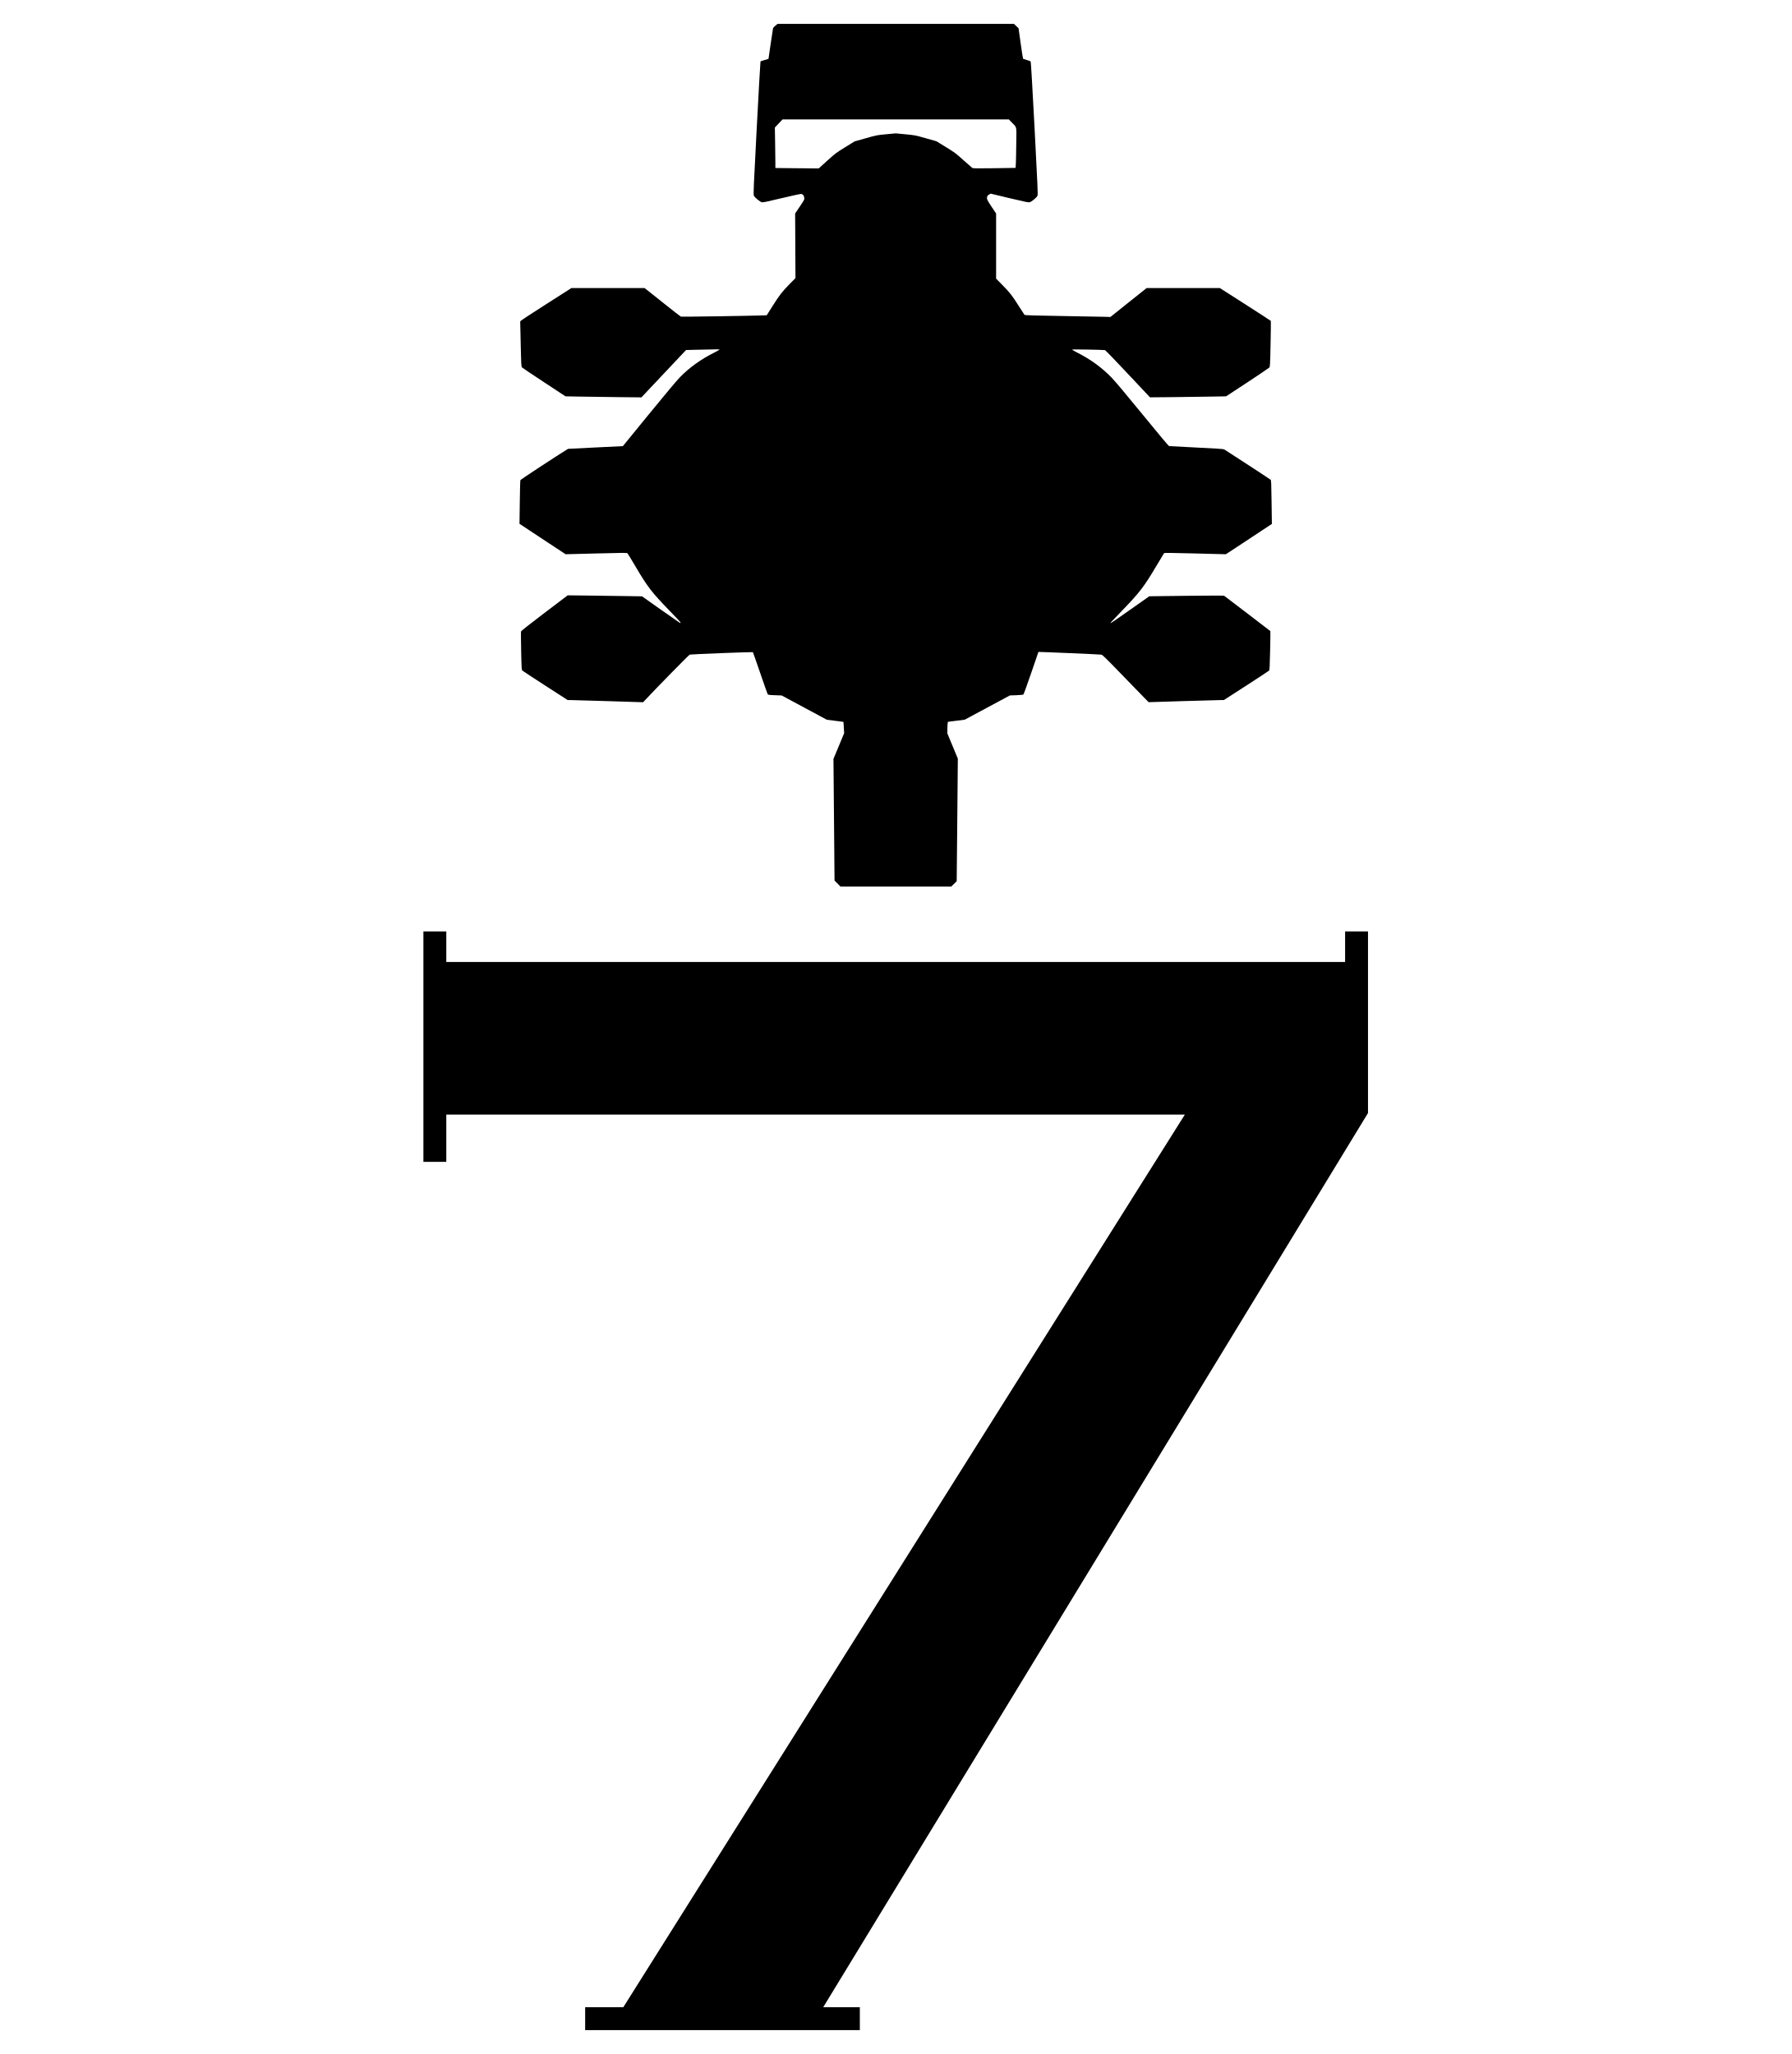
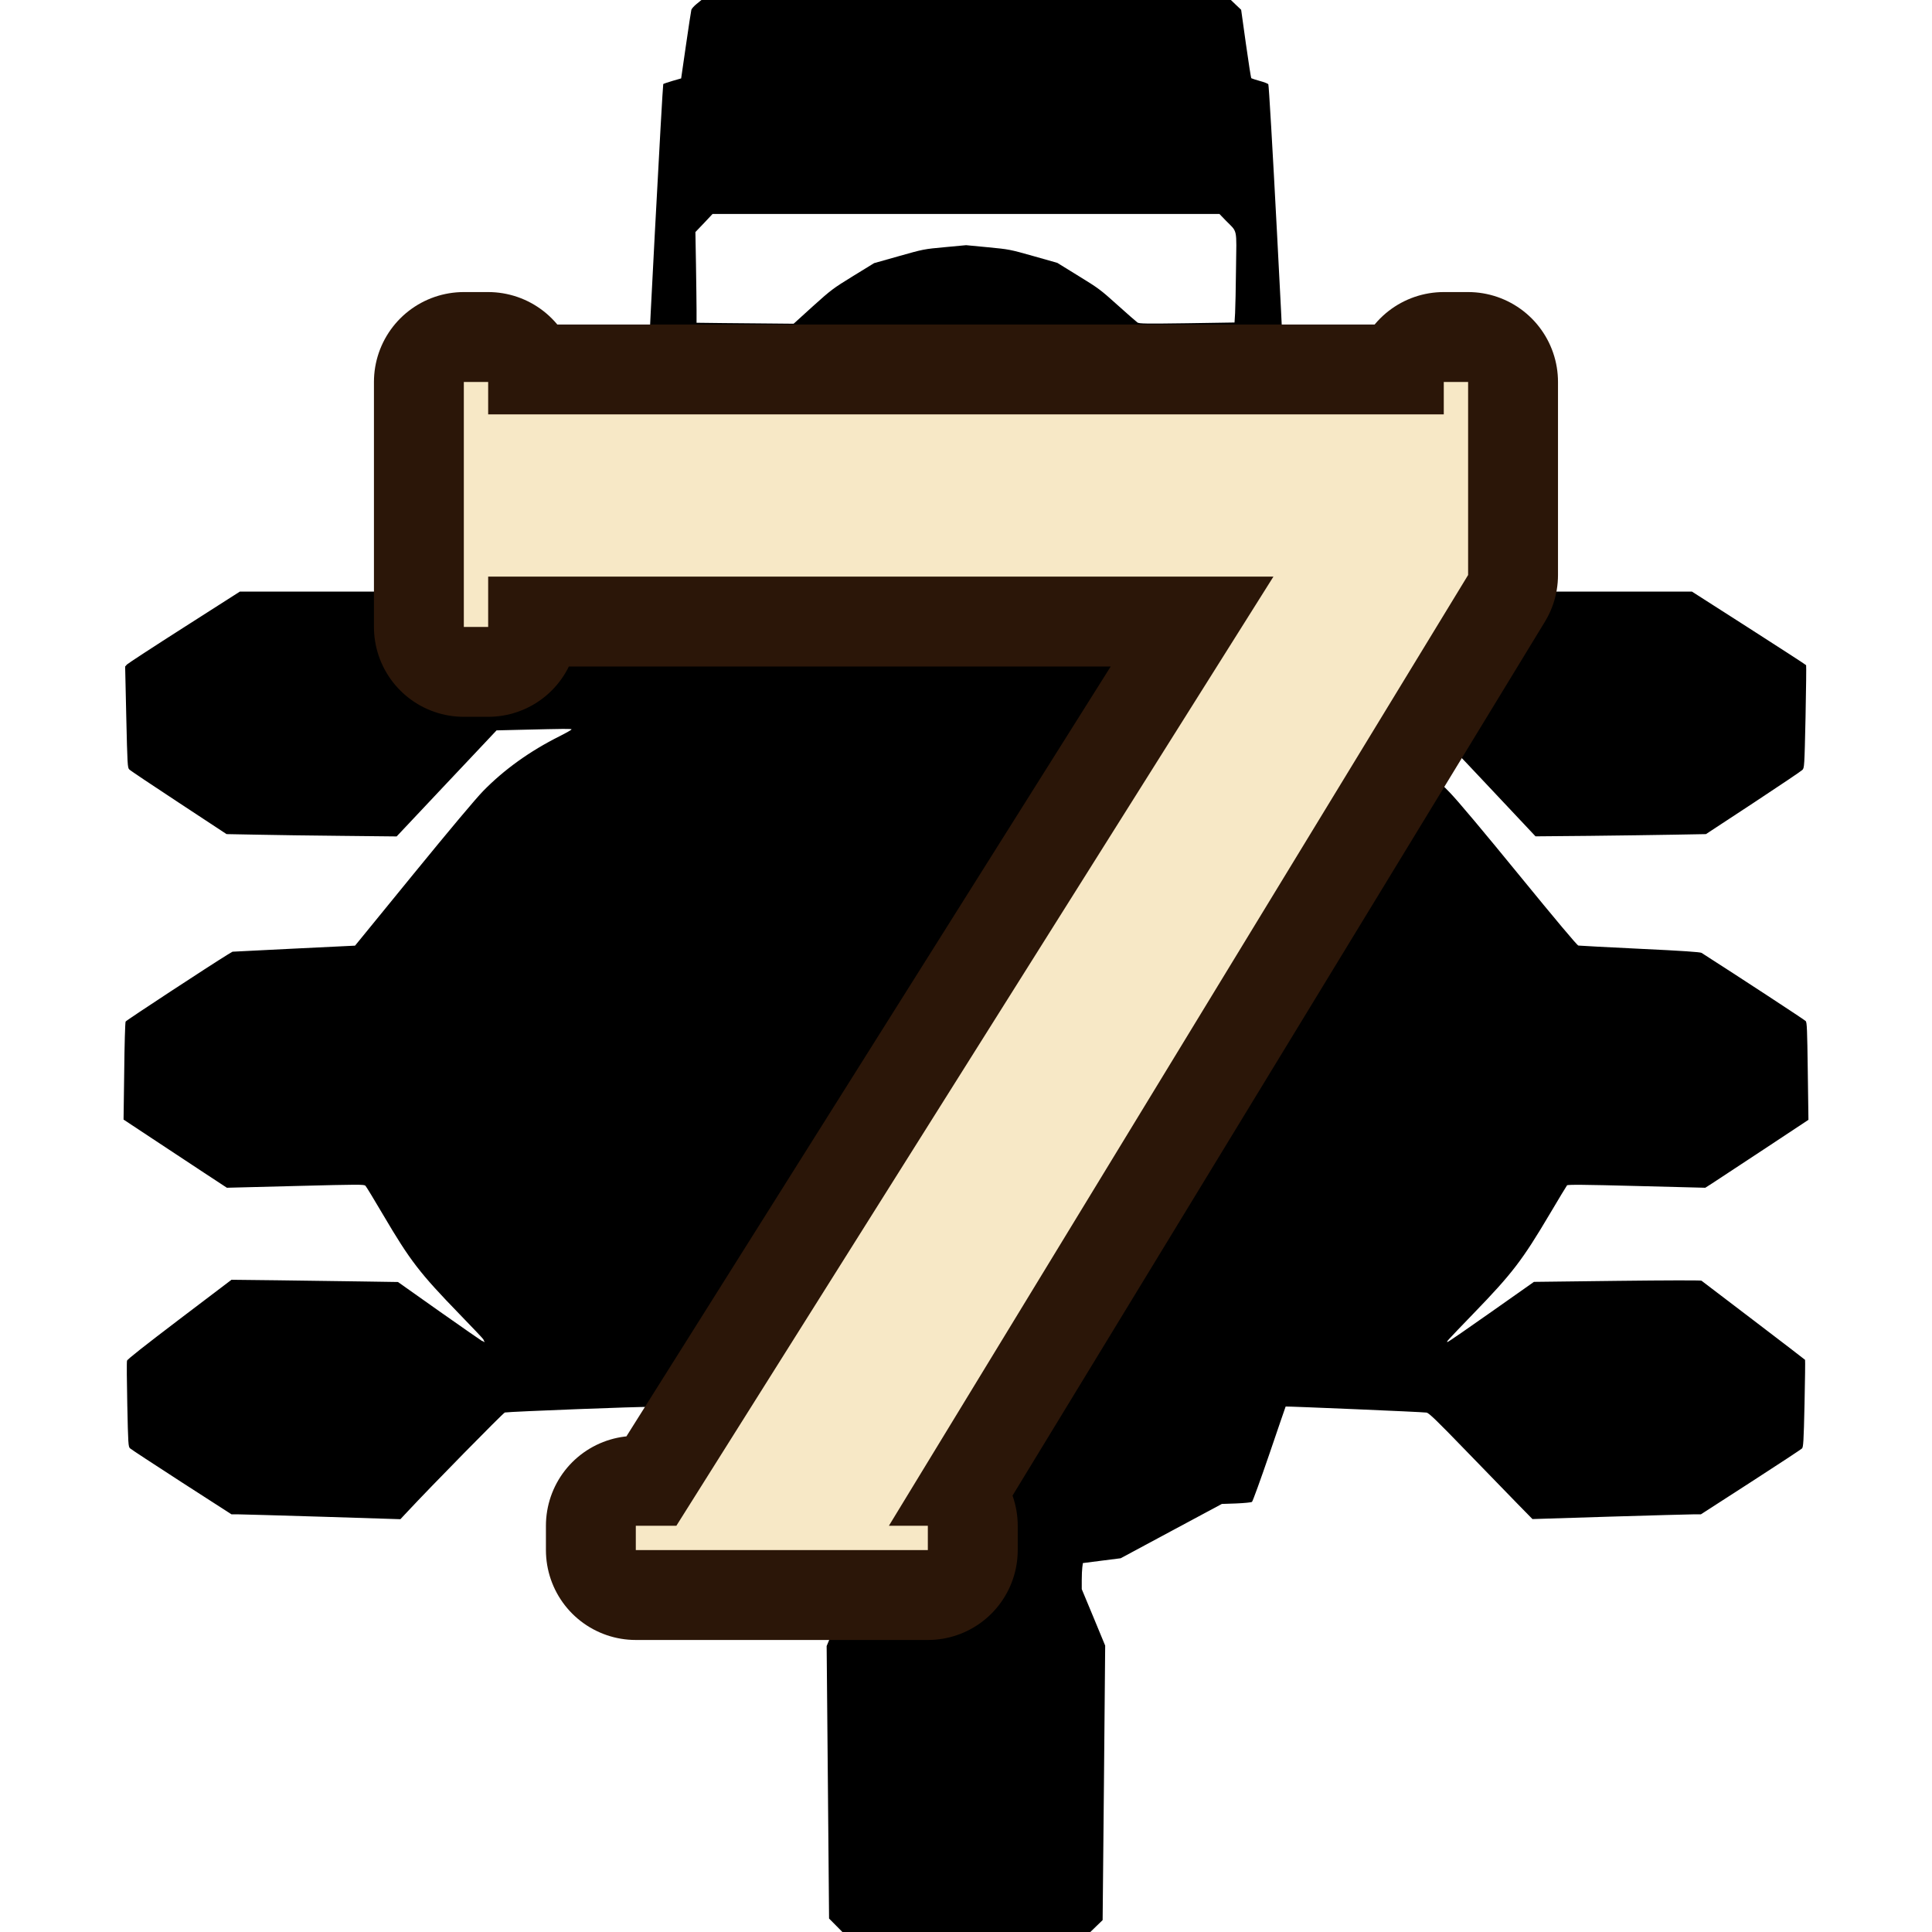
- <svg xmlns="http://www.w3.org/2000/svg" data-authored="svg-authoring legacy" id="root" viewBox="0 0 150 172">
-   <path transform="translate(43.50 2) scale(0.42)" d="M 63.406 171.402 L 62.809 170.801 L 62.703 158.676 L 62.594 146.543 L 63.664 143.977 L 64.727 141.41 L 64.66 140.293 L 64.586 139.164 L 61.266 138.734 L 52.266 133.898 L 50.926 133.848 C 49.684 133.801 49.574 133.781 49.473 133.625 C 49.414 133.527 48.742 131.629 47.98 129.395 C 47.215 127.164 46.566 125.301 46.527 125.262 C 46.469 125.203 34.371 125.668 33.945 125.75 C 33.805 125.781 27.387 132.309 25.227 134.629 L 24.645 135.25 L 17.711 135.031 C 13.902 134.918 10.512 134.816 10.188 134.816 L 9.609 134.816 L 5.164 131.953 C 2.73 130.379 0.656 129.02 0.574 128.938 C 0.422 128.797 0.406 128.547 0.332 125.055 C 0.289 123.008 0.273 121.246 0.309 121.137 C 0.34 121.012 1.887 119.797 4.98 117.445 L 9.609 113.934 L 13.684 113.98 C 15.918 114.016 19.258 114.055 21.09 114.082 L 24.43 114.133 L 28.141 116.758 C 30.184 118.195 31.879 119.375 31.902 119.375 C 31.93 119.375 32.004 119.406 32.07 119.449 C 32.16 119.504 32.168 119.496 32.109 119.406 C 32.07 119.34 32.035 119.266 32.035 119.242 C 32.035 119.207 31.082 118.207 29.918 117.004 C 26.355 113.328 25.527 112.258 23.109 108.152 C 22.32 106.812 21.613 105.645 21.539 105.57 C 21.414 105.438 21.066 105.438 15.305 105.586 L 9.199 105.742 L 7.207 104.434 C 6.113 103.715 4.043 102.348 2.605 101.395 L 0 99.672 L 0.059 95.375 C 0.082 93.016 0.141 91.02 0.184 90.945 C 0.25 90.828 7.754 85.91 9.285 84.973 L 9.699 84.727 L 15.156 84.453 L 20.609 84.188 L 25.785 77.844 C 29.098 73.785 31.332 71.129 31.996 70.441 C 33.879 68.512 36.164 66.871 38.828 65.539 C 39.41 65.246 39.883 64.973 39.883 64.941 C 39.883 64.867 39.387 64.875 35.273 64.973 L 33.207 65.023 L 32.824 65.43 C 32.617 65.645 30.625 67.773 28.383 70.141 L 24.312 74.465 L 19.457 74.414 C 16.781 74.391 13.379 74.34 11.883 74.309 L 9.168 74.258 L 4.914 71.457 C 2.574 69.918 0.59 68.594 0.508 68.5 C 0.355 68.359 0.34 68.055 0.242 63.84 L 0.141 59.336 L 0.309 59.152 C 0.406 59.055 2.699 57.555 5.414 55.824 L 10.355 52.668 L 24.918 52.668 L 25.328 52.977 C 25.543 53.141 27.137 54.406 28.863 55.789 C 30.59 57.172 32.086 58.332 32.188 58.375 C 32.336 58.422 46.594 58.207 48.676 58.117 L 49.293 58.094 L 50.422 56.305 C 51.801 54.109 52.371 53.379 53.859 51.863 L 55.02 50.688 L 54.988 44.246 L 54.953 37.805 L 55.883 36.422 C 56.805 35.047 56.816 35.031 56.766 34.641 C 56.723 34.227 56.539 34.004 56.184 33.902 C 56.074 33.879 54.422 34.234 52.305 34.738 C 49.633 35.387 48.527 35.617 48.336 35.574 C 47.988 35.508 46.891 34.617 46.727 34.258 C 46.609 34.02 46.668 32.793 47.297 20.762 C 47.68 13.488 48.02 7.512 48.047 7.484 C 48.078 7.453 48.445 7.328 48.867 7.203 L 49.641 6.98 L 50.07 4.016 C 50.305 2.395 50.52 0.977 50.547 0.879 C 50.57 0.777 50.785 0.539 51.02 0.348 L 51.449 0 L 98.582 0 L 99.039 0.438 L 99.496 0.871 L 99.918 3.891 C 100.152 5.559 100.367 6.941 100.402 6.965 C 100.434 6.988 100.766 7.098 101.141 7.203 C 101.523 7.305 101.863 7.438 101.914 7.496 C 101.961 7.551 102.285 13.043 102.691 20.793 C 103.293 32.238 103.367 34.02 103.273 34.25 C 103.117 34.625 102.047 35.508 101.672 35.574 C 101.457 35.617 100.477 35.418 97.66 34.738 L 93.934 33.844 L 93.625 34.02 C 93.461 34.109 93.293 34.277 93.262 34.383 C 93.117 34.898 93.176 35.047 94.105 36.438 L 95.02 37.805 L 95.02 50.789 L 96.207 51.996 C 97.777 53.586 98.199 54.133 99.504 56.195 C 100.102 57.148 100.641 57.969 100.691 58.027 C 100.766 58.094 102.816 58.16 108.391 58.25 C 112.566 58.324 116.395 58.391 116.902 58.406 L 117.805 58.441 L 121.418 55.551 L 125.039 52.668 L 139.629 52.668 L 144.688 55.906 C 147.469 57.688 149.766 59.176 149.793 59.219 C 149.816 59.27 149.793 61.34 149.742 63.832 C 149.645 68.285 149.633 68.359 149.461 68.543 C 149.367 68.645 147.395 69.969 145.086 71.492 L 140.875 74.258 L 138.066 74.309 C 136.516 74.34 133.102 74.383 130.477 74.414 L 125.703 74.457 L 121.301 69.777 C 118.887 67.195 116.828 65.074 116.734 65.047 C 116.453 64.973 110.266 64.867 110.184 64.934 C 110.141 64.965 110.523 65.199 111.023 65.445 C 113.777 66.828 116.137 68.535 118.062 70.547 C 118.801 71.309 121.078 74.027 124.281 77.949 C 127.496 81.883 129.398 84.152 129.516 84.18 C 129.605 84.195 132.082 84.328 135.004 84.469 C 138.816 84.648 140.367 84.758 140.484 84.832 C 143.848 86.984 149.66 90.793 149.758 90.902 C 149.867 91.035 149.891 91.621 149.941 95.375 L 150 99.695 L 146.031 102.32 C 143.848 103.762 141.777 105.121 141.438 105.344 L 140.816 105.742 L 134.711 105.586 C 129.965 105.461 128.586 105.453 128.508 105.527 C 128.461 105.586 127.762 106.734 126.965 108.086 C 124.531 112.191 123.645 113.359 120.188 116.93 C 117.715 119.496 117.723 119.488 117.883 119.465 C 117.957 119.457 119.707 118.246 121.785 116.781 L 125.562 114.121 L 132.969 114.031 C 137.344 113.98 140.418 113.973 140.477 114.016 C 140.523 114.055 142.609 115.648 145.109 117.543 C 147.609 119.449 149.676 121.031 149.699 121.062 C 149.719 121.105 149.699 122.859 149.652 124.973 C 149.578 128.375 149.543 128.832 149.426 128.953 C 149.352 129.027 147.293 130.387 144.852 131.961 L 140.426 134.816 L 139.785 134.816 C 139.438 134.816 136.066 134.91 132.297 135.023 L 125.43 135.238 L 124.148 133.93 C 123.445 133.211 121.387 131.082 119.566 129.211 C 116.844 126.395 116.211 125.793 115.996 125.758 C 115.648 125.699 103.48 125.188 103.457 125.219 C 103.449 125.234 102.793 127.133 102.012 129.434 C 101.223 131.738 100.527 133.656 100.461 133.707 C 100.395 133.758 99.777 133.816 99.055 133.848 L 97.777 133.891 L 93.27 136.309 L 88.77 138.727 L 87.082 138.941 L 85.406 139.156 L 85.355 139.531 C 85.328 139.727 85.305 140.25 85.305 140.688 L 85.305 141.477 L 86.352 143.992 L 87.391 146.504 L 87.281 158.719 L 87.164 170.941 L 86.617 171.469 L 86.07 172 L 63.996 172 Z M 61.355 27.277 C 62.992 25.805 63.141 25.688 64.945 24.578 L 66.82 23.426 L 69.02 22.805 C 71.215 22.184 71.246 22.176 73.125 22.004 L 75.008 21.828 L 76.941 22.012 C 78.844 22.195 78.895 22.203 80.996 22.797 L 83.129 23.402 L 85.008 24.562 C 86.793 25.656 86.973 25.789 88.484 27.152 C 89.367 27.941 90.164 28.645 90.262 28.711 C 90.43 28.82 90.992 28.828 94.68 28.777 L 98.906 28.711 L 98.957 27.875 C 98.98 27.418 99.023 25.613 99.039 23.875 C 99.09 20.238 99.188 20.711 98.145 19.652 L 97.562 19.047 L 52.438 19.047 L 51.676 19.859 L 50.91 20.66 L 50.961 23.559 C 50.984 25.16 51.012 26.973 51.012 27.594 L 51.012 28.734 L 53.359 28.762 C 54.648 28.77 56.59 28.785 57.68 28.801 L 59.656 28.82 Z M 61.355 27.277 " />
-   <path transform="translate(31.62 170.00) scale(0.12778 -0.12778)" d="M136 0V15H161L529 600H45V569H30V720H45V700H634V720H649V601L292 15H316V0Z" />
+ <svg xmlns="http://www.w3.org/2000/svg" data-authored="svg-authoring legacy" id="root" viewBox="0 0 172 172">
+   <path transform="translate(11 0)" d="M 63.406 171.402 L 62.809 170.801 L 62.703 158.676 L 62.594 146.543 L 63.664 143.977 L 64.727 141.41 L 64.66 140.293 L 64.586 139.164 L 61.266 138.734 L 52.266 133.898 L 50.926 133.848 C 49.684 133.801 49.574 133.781 49.473 133.625 C 49.414 133.527 48.742 131.629 47.98 129.395 C 47.215 127.164 46.566 125.301 46.527 125.262 C 46.469 125.203 34.371 125.668 33.945 125.75 C 33.805 125.781 27.387 132.309 25.227 134.629 L 24.645 135.25 L 17.711 135.031 C 13.902 134.918 10.512 134.816 10.188 134.816 L 9.609 134.816 L 5.164 131.953 C 2.73 130.379 0.656 129.02 0.574 128.938 C 0.422 128.797 0.406 128.547 0.332 125.055 C 0.289 123.008 0.273 121.246 0.309 121.137 C 0.34 121.012 1.887 119.797 4.98 117.445 L 9.609 113.934 L 13.684 113.98 C 15.918 114.016 19.258 114.055 21.09 114.082 L 24.43 114.133 L 28.141 116.758 C 30.184 118.195 31.879 119.375 31.902 119.375 C 31.93 119.375 32.004 119.406 32.07 119.449 C 32.16 119.504 32.168 119.496 32.109 119.406 C 32.07 119.34 32.035 119.266 32.035 119.242 C 32.035 119.207 31.082 118.207 29.918 117.004 C 26.355 113.328 25.527 112.258 23.109 108.152 C 22.32 106.812 21.613 105.645 21.539 105.57 C 21.414 105.438 21.066 105.438 15.305 105.586 L 9.199 105.742 L 7.207 104.434 C 6.113 103.715 4.043 102.348 2.605 101.395 L 0 99.672 L 0.059 95.375 C 0.082 93.016 0.141 91.02 0.184 90.945 C 0.25 90.828 7.754 85.91 9.285 84.973 L 9.699 84.727 L 15.156 84.453 L 20.609 84.188 L 25.785 77.844 C 29.098 73.785 31.332 71.129 31.996 70.441 C 33.879 68.512 36.164 66.871 38.828 65.539 C 39.41 65.246 39.883 64.973 39.883 64.941 C 39.883 64.867 39.387 64.875 35.273 64.973 L 33.207 65.023 L 32.824 65.43 C 32.617 65.645 30.625 67.773 28.383 70.141 L 24.312 74.465 L 19.457 74.414 C 16.781 74.391 13.379 74.34 11.883 74.309 L 9.168 74.258 L 4.914 71.457 C 2.574 69.918 0.59 68.594 0.508 68.5 C 0.355 68.359 0.34 68.055 0.242 63.84 L 0.141 59.336 L 0.309 59.152 C 0.406 59.055 2.699 57.555 5.414 55.824 L 10.355 52.668 L 24.918 52.668 L 25.328 52.977 C 25.543 53.141 27.137 54.406 28.863 55.789 C 30.59 57.172 32.086 58.332 32.188 58.375 C 32.336 58.422 46.594 58.207 48.676 58.117 L 49.293 58.094 L 50.422 56.305 C 51.801 54.109 52.371 53.379 53.859 51.863 L 55.02 50.688 L 54.988 44.246 L 54.953 37.805 L 55.883 36.422 C 56.805 35.047 56.816 35.031 56.766 34.641 C 56.723 34.227 56.539 34.004 56.184 33.902 C 56.074 33.879 54.422 34.234 52.305 34.738 C 49.633 35.387 48.527 35.617 48.336 35.574 C 47.988 35.508 46.891 34.617 46.727 34.258 C 46.609 34.02 46.668 32.793 47.297 20.762 C 47.68 13.488 48.02 7.512 48.047 7.484 C 48.078 7.453 48.445 7.328 48.867 7.203 L 49.641 6.98 L 50.07 4.016 C 50.305 2.395 50.52 0.977 50.547 0.879 C 50.57 0.777 50.785 0.539 51.02 0.348 L 51.449 0 L 98.582 0 L 99.039 0.438 L 99.496 0.871 L 99.918 3.891 C 100.152 5.559 100.367 6.941 100.402 6.965 C 100.434 6.988 100.766 7.098 101.141 7.203 C 101.523 7.305 101.863 7.438 101.914 7.496 C 101.961 7.551 102.285 13.043 102.691 20.793 C 103.293 32.238 103.367 34.02 103.273 34.25 C 103.117 34.625 102.047 35.508 101.672 35.574 C 101.457 35.617 100.477 35.418 97.66 34.738 L 93.934 33.844 L 93.625 34.02 C 93.461 34.109 93.293 34.277 93.262 34.383 C 93.117 34.898 93.176 35.047 94.105 36.438 L 95.02 37.805 L 95.02 50.789 L 96.207 51.996 C 97.777 53.586 98.199 54.133 99.504 56.195 C 100.102 57.148 100.641 57.969 100.691 58.027 C 100.766 58.094 102.816 58.16 108.391 58.25 C 112.566 58.324 116.395 58.391 116.902 58.406 L 117.805 58.441 L 121.418 55.551 L 125.039 52.668 L 139.629 52.668 L 144.688 55.906 C 147.469 57.688 149.766 59.176 149.793 59.219 C 149.816 59.27 149.793 61.34 149.742 63.832 C 149.645 68.285 149.633 68.359 149.461 68.543 C 149.367 68.645 147.395 69.969 145.086 71.492 L 140.875 74.258 L 138.066 74.309 C 136.516 74.34 133.102 74.383 130.477 74.414 L 125.703 74.457 L 121.301 69.777 C 118.887 67.195 116.828 65.074 116.734 65.047 C 116.453 64.973 110.266 64.867 110.184 64.934 C 110.141 64.965 110.523 65.199 111.023 65.445 C 113.777 66.828 116.137 68.535 118.062 70.547 C 118.801 71.309 121.078 74.027 124.281 77.949 C 127.496 81.883 129.398 84.152 129.516 84.18 C 129.605 84.195 132.082 84.328 135.004 84.469 C 138.816 84.648 140.367 84.758 140.484 84.832 C 143.848 86.984 149.66 90.793 149.758 90.902 C 149.867 91.035 149.891 91.621 149.941 95.375 L 150 99.695 L 146.031 102.32 C 143.848 103.762 141.777 105.121 141.438 105.344 L 140.816 105.742 L 134.711 105.586 C 129.965 105.461 128.586 105.453 128.508 105.527 C 128.461 105.586 127.762 106.734 126.965 108.086 C 124.531 112.191 123.645 113.359 120.188 116.93 C 117.715 119.496 117.723 119.488 117.883 119.465 C 117.957 119.457 119.707 118.246 121.785 116.781 L 125.562 114.121 L 132.969 114.031 C 137.344 113.98 140.418 113.973 140.477 114.016 C 140.523 114.055 142.609 115.648 145.109 117.543 C 147.609 119.449 149.676 121.031 149.699 121.062 C 149.719 121.105 149.699 122.859 149.652 124.973 C 149.578 128.375 149.543 128.832 149.426 128.953 C 149.352 129.027 147.293 130.387 144.852 131.961 L 140.426 134.816 L 139.785 134.816 C 139.438 134.816 136.066 134.91 132.297 135.023 L 125.43 135.238 L 124.148 133.93 C 123.445 133.211 121.387 131.082 119.566 129.211 C 116.844 126.395 116.211 125.793 115.996 125.758 C 115.648 125.699 103.48 125.188 103.457 125.219 C 103.449 125.234 102.793 127.133 102.012 129.434 C 101.223 131.738 100.527 133.656 100.461 133.707 C 100.395 133.758 99.777 133.816 99.055 133.848 L 97.777 133.891 L 93.27 136.309 L 88.77 138.727 L 87.082 138.941 L 85.406 139.156 L 85.355 139.531 C 85.328 139.727 85.305 140.25 85.305 140.688 L 85.305 141.477 L 86.352 143.992 L 87.391 146.504 L 87.281 158.719 L 87.164 170.941 L 86.617 171.469 L 86.07 172 L 63.996 172 Z M 61.355 27.277 C 62.992 25.805 63.141 25.688 64.945 24.578 L 66.82 23.426 L 69.02 22.805 C 71.215 22.184 71.246 22.176 73.125 22.004 L 75.008 21.828 L 76.941 22.012 C 78.844 22.195 78.895 22.203 80.996 22.797 L 83.129 23.402 L 85.008 24.562 C 86.793 25.656 86.973 25.789 88.484 27.152 C 89.367 27.941 90.164 28.645 90.262 28.711 C 90.43 28.82 90.992 28.828 94.68 28.777 L 98.906 28.711 L 98.957 27.875 C 98.98 27.418 99.023 25.613 99.039 23.875 C 99.09 20.238 99.188 20.711 98.145 19.652 L 97.562 19.047 L 52.438 19.047 L 51.676 19.859 L 50.91 20.66 L 50.961 23.559 C 50.984 25.16 51.012 26.973 51.012 27.594 L 51.012 28.734 L 53.359 28.762 C 54.648 28.77 56.59 28.785 57.68 28.801 L 59.656 28.82 Z M 61.355 27.277 " />
+   <path transform="translate(36.96 138.00) scale(0.14444 -0.14444)" fill="#2b1608" stroke="#2b1608" stroke-width="110.8" stroke-linejoin="round" d="M136 0V15H161L529 600H45V569H30V720H45V700H634V720H649V601L292 15H316V0Z" />
+   <path transform="translate(36.96 138.00) scale(0.14444 -0.14444)" fill="#f7e8c6" d="M136 0V15H161L529 600H45V569H30V720H45V700H634V720H649V601L292 15H316V0Z" />
</svg>
